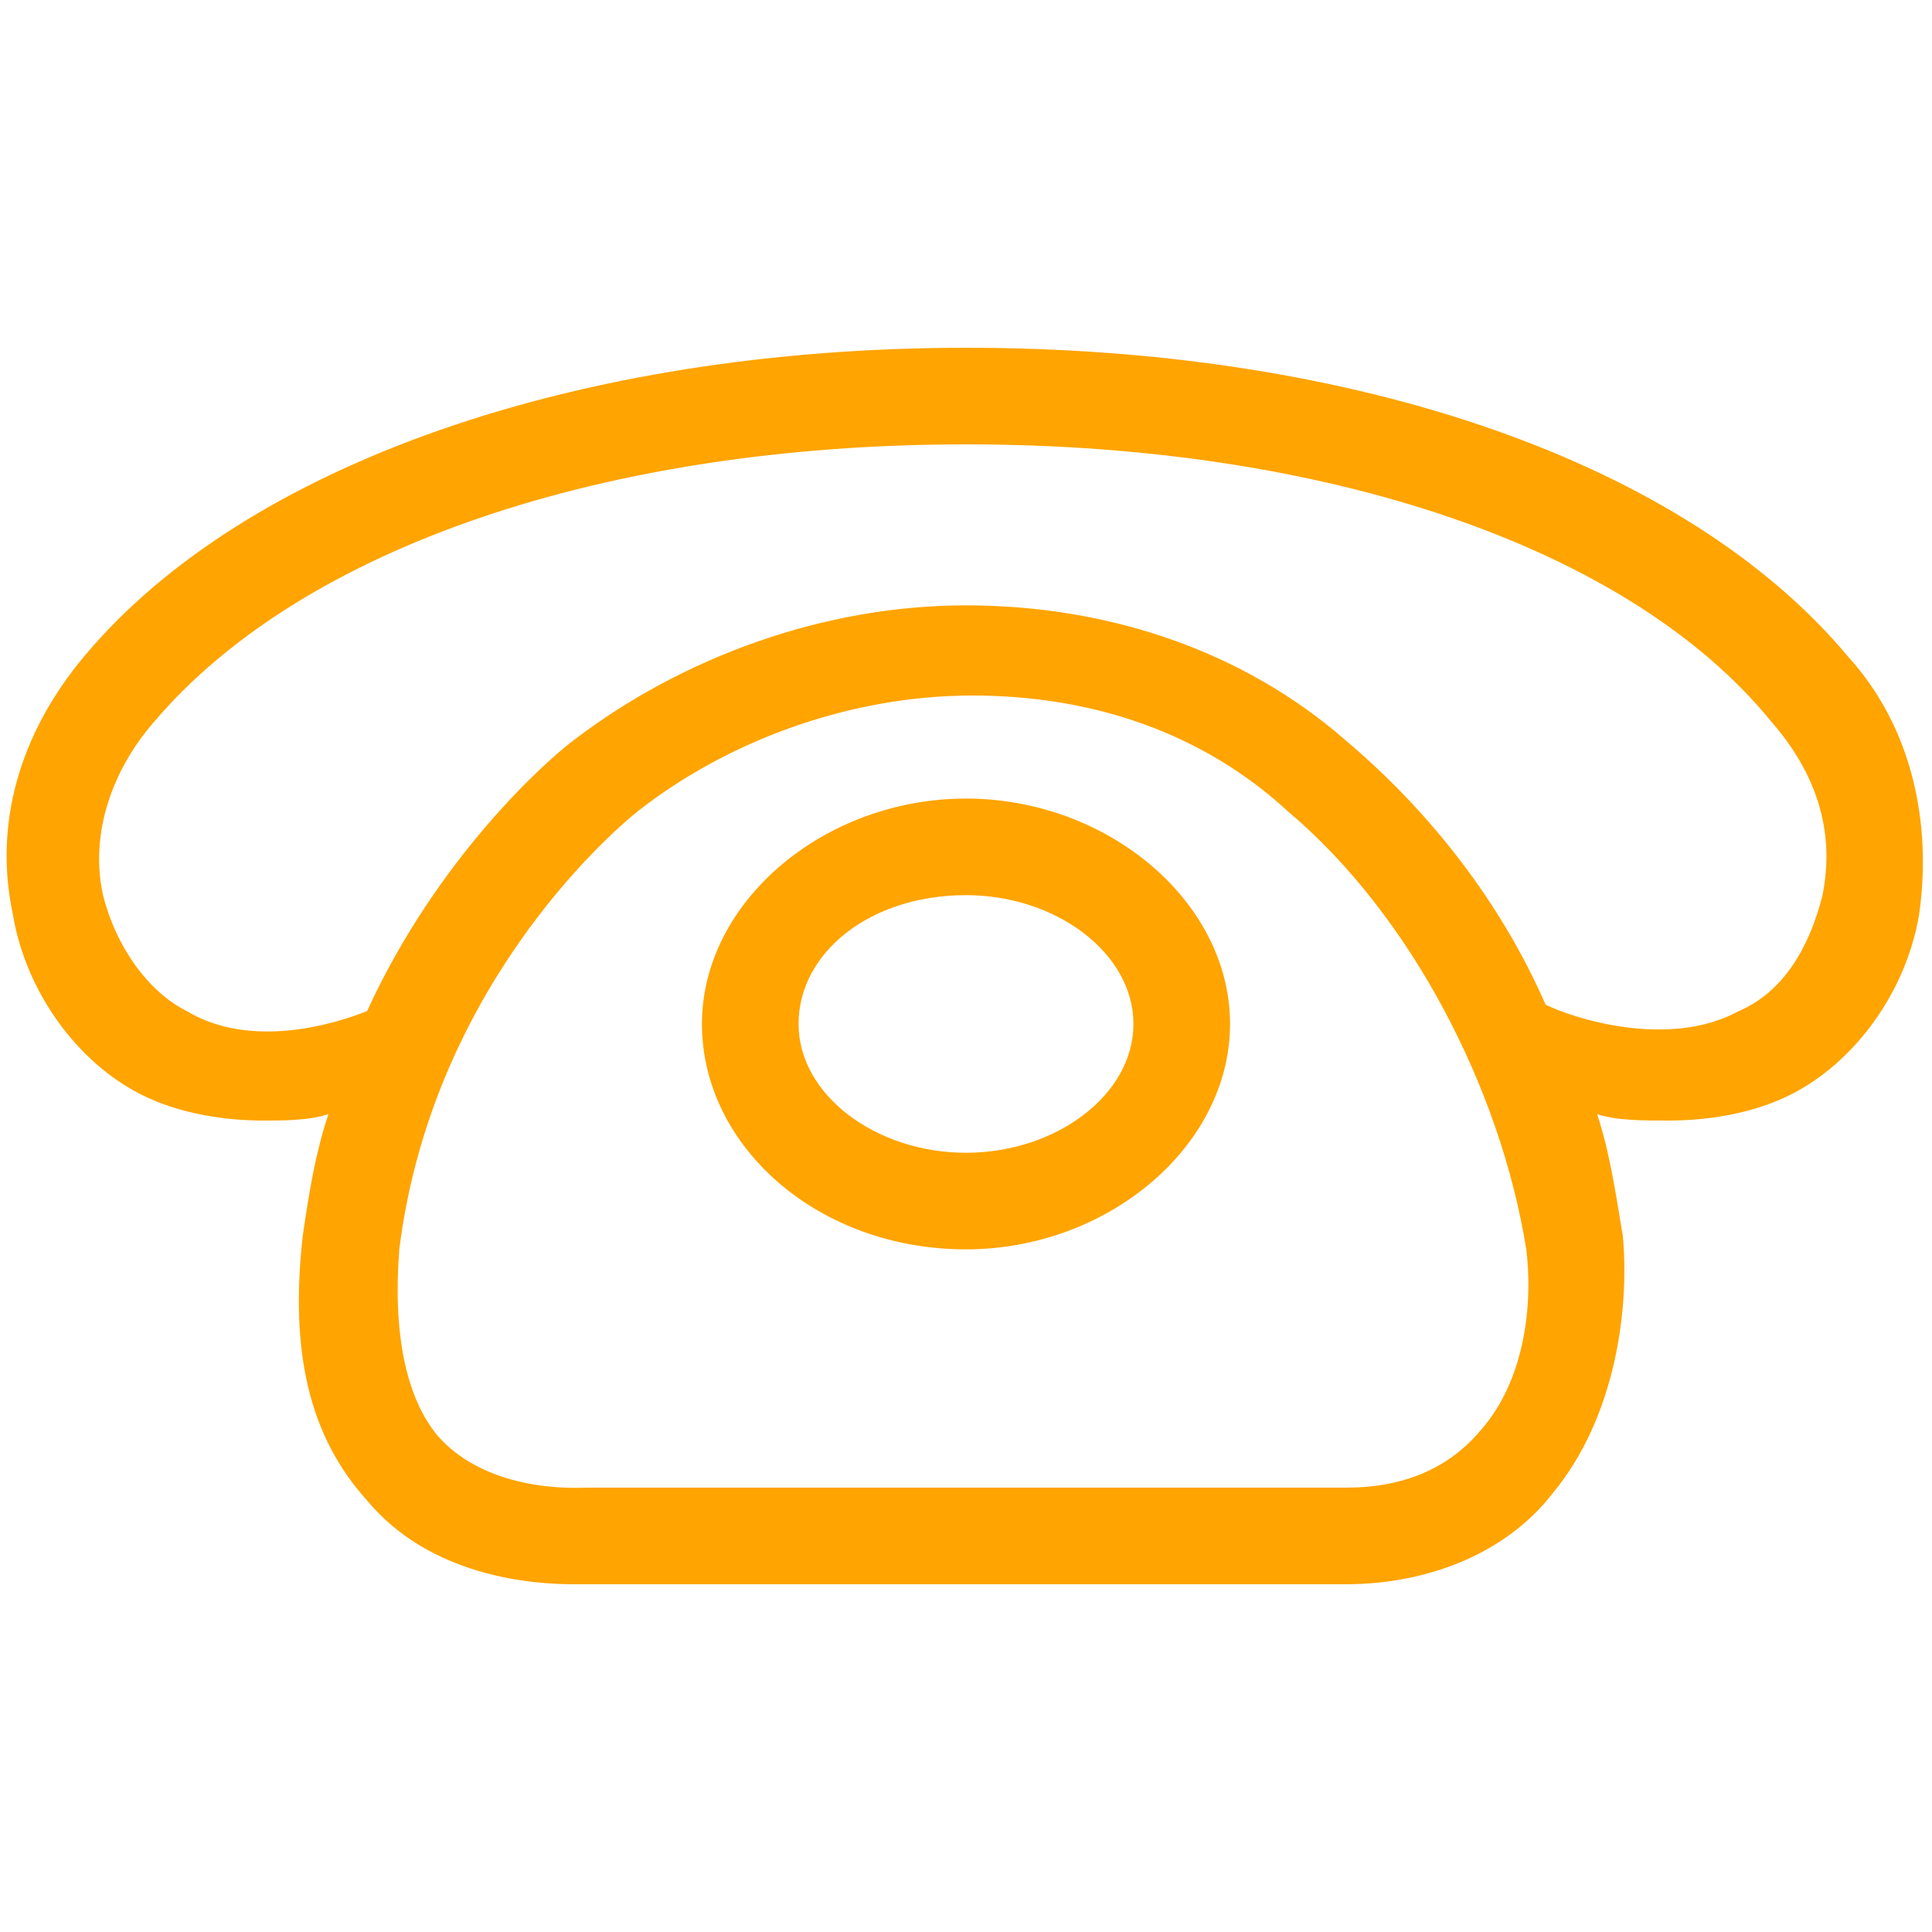
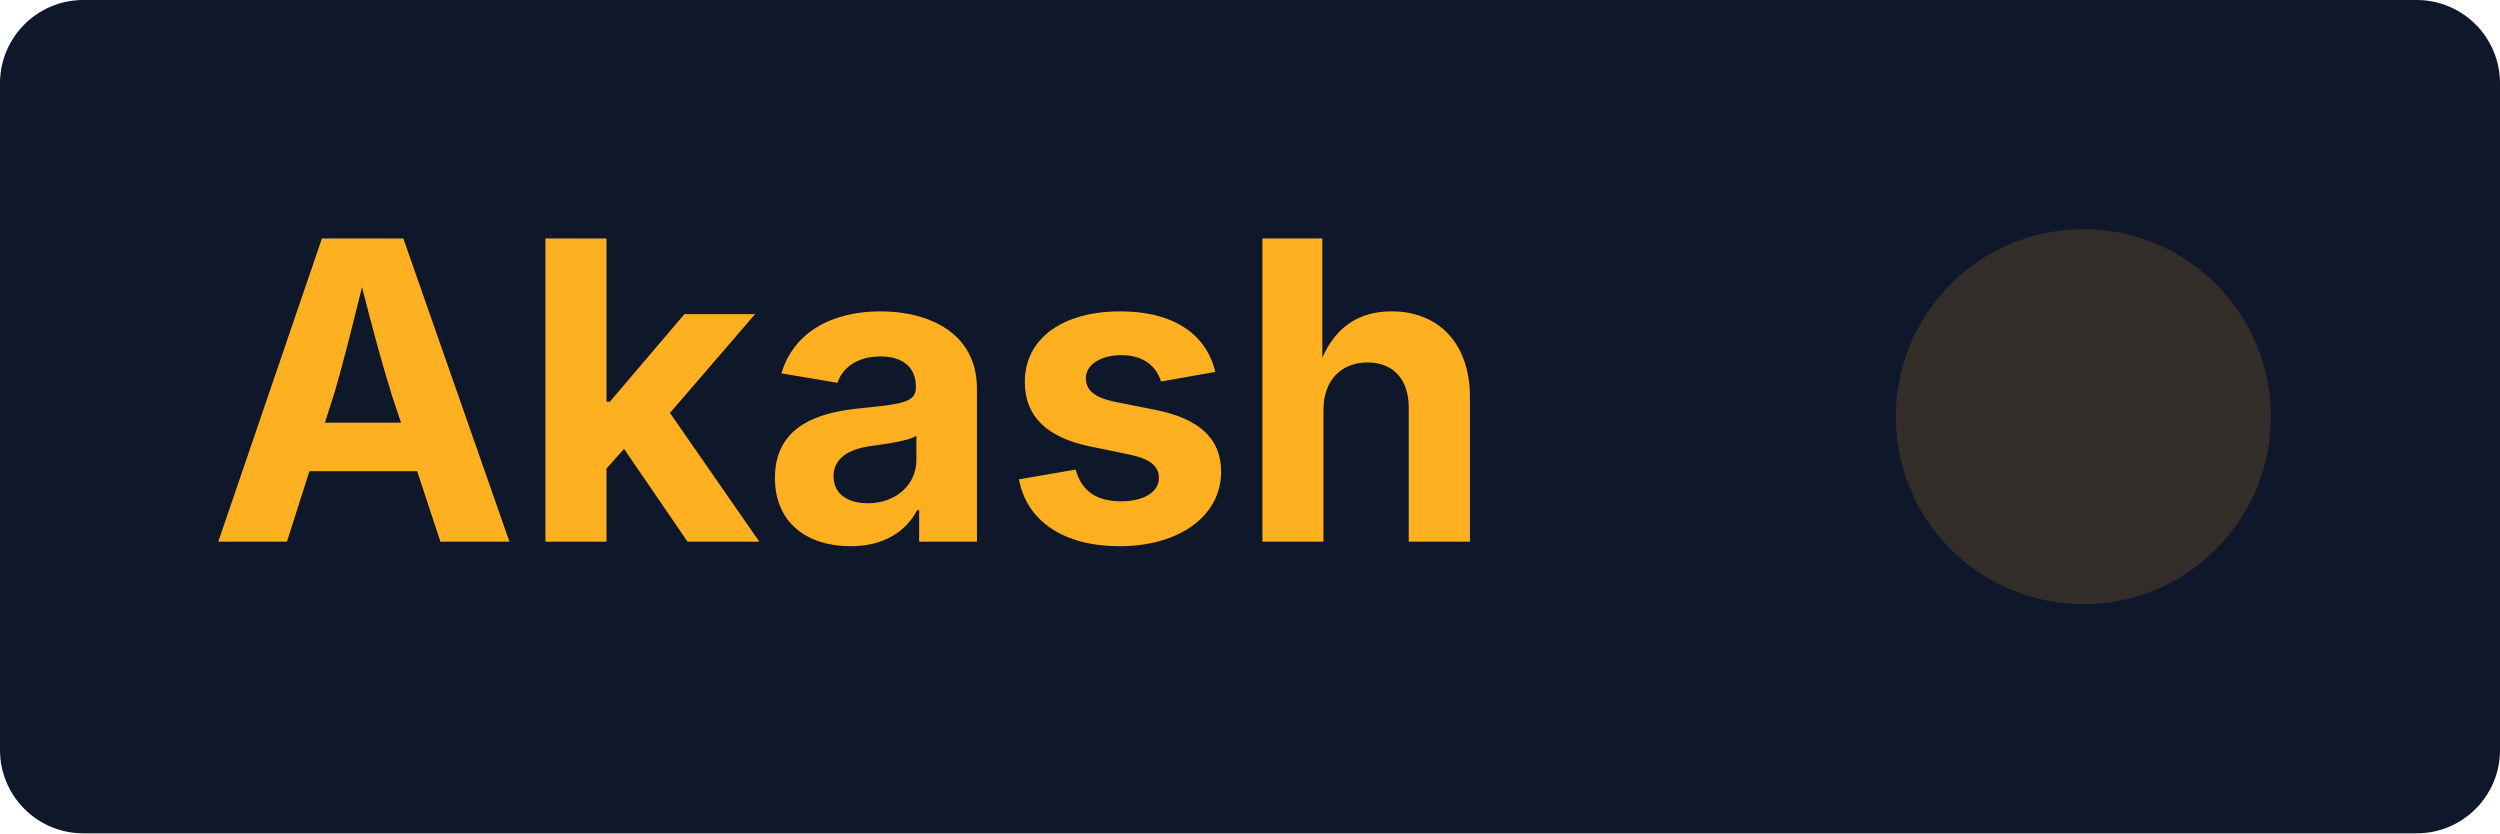
- <svg xmlns="http://www.w3.org/2000/svg" enable-background="new 0 0 30 30" height="40px" id="Capa_1" version="1.1" viewBox="0 0 30 30" width="40px" xml:space="preserve">
-   <path d="M28.7,10.2c-2.5-3-7.6-4.8-13.7-4.8c0,0,0,0,0,0h0c0,0,0,0,0,0c-6,0-11.2,1.8-13.7,4.8c-1,1.2-1.4,2.6-1.1,4  c0.2,1.2,1,2.3,2,2.8c0.6,0.3,1.3,0.4,1.9,0.4c0.3,0,0.7,0,1-0.1c-0.2,0.6-0.3,1.2-0.4,1.9c-0.2,1.8,0.1,3.1,1,4.1  c1,1.2,2.6,1.3,3.2,1.3c0.2,0,0.3,0,0.3,0h11.7c1.3,0,2.5-0.5,3.2-1.4c1-1.2,1.2-2.9,1.1-4c-0.1-0.6-0.2-1.3-0.4-1.9  c0.3,0.1,0.7,0.1,1.1,0.1c0.6,0,1.3-0.1,1.9-0.4c1-0.5,1.8-1.6,2-2.8C30,12.8,29.7,11.3,28.7,10.2z M23,22.2  c-0.5,0.6-1.2,0.9-2.1,0.9l-11.8,0c-0.1,0-1.5,0.1-2.3-0.8c-0.5-0.6-0.7-1.6-0.6-2.9c0.5-4,3.2-6.4,3.7-6.8c1.4-1.1,3.3-1.8,5.2-1.8  c1.9,0,3.6,0.6,4.9,1.8c1.9,1.6,3.3,4.3,3.7,6.8C23.8,20.2,23.7,21.4,23,22.2z M28.3,13.9c-0.2,0.8-0.6,1.5-1.3,1.8  c-1.1,0.6-2.6,0.1-3-0.1c-0.7-1.6-1.8-3-3.1-4.1c-1.6-1.4-3.7-2.1-5.9-2.1c-2.2,0-4.4,0.8-6.1,2.1c-0.4,0.3-2.1,1.8-3.2,4.2  c-0.5,0.2-1.8,0.6-2.8,0c-0.6-0.3-1.1-1-1.3-1.8c-0.2-0.9,0.1-1.9,0.8-2.7C4.7,8.5,9.4,6.9,15,6.9c5.6,0,10.3,1.6,12.5,4.3  C28.2,12,28.5,12.9,28.3,13.9z M15,12.4c-2.2,0-4.1,1.6-4.1,3.5s1.8,3.5,4.1,3.5c2.2,0,4.1-1.6,4.1-3.5S17.2,12.4,15,12.4z M15,17.9  c-1.4,0-2.6-0.9-2.6-2s1.1-2,2.6-2c1.4,0,2.6,0.9,2.6,2S16.4,17.9,15,17.9z" fill="#ffa400" />
+ <svg xmlns="http://www.w3.org/2000/svg" width="120" height="40" viewBox="0 0 240 80">
+   <rect width="240" height="80" rx="8" fill="#0f172a" />
+   <text x="20" y="52" font-family="Inter, Arial, sans-serif" font-weight="700" font-size="40" fill="#ffb020">Akash</text>
+   <circle cx="200" cy="40" r="18" fill="#ffb020" opacity="0.15" />
</svg>
